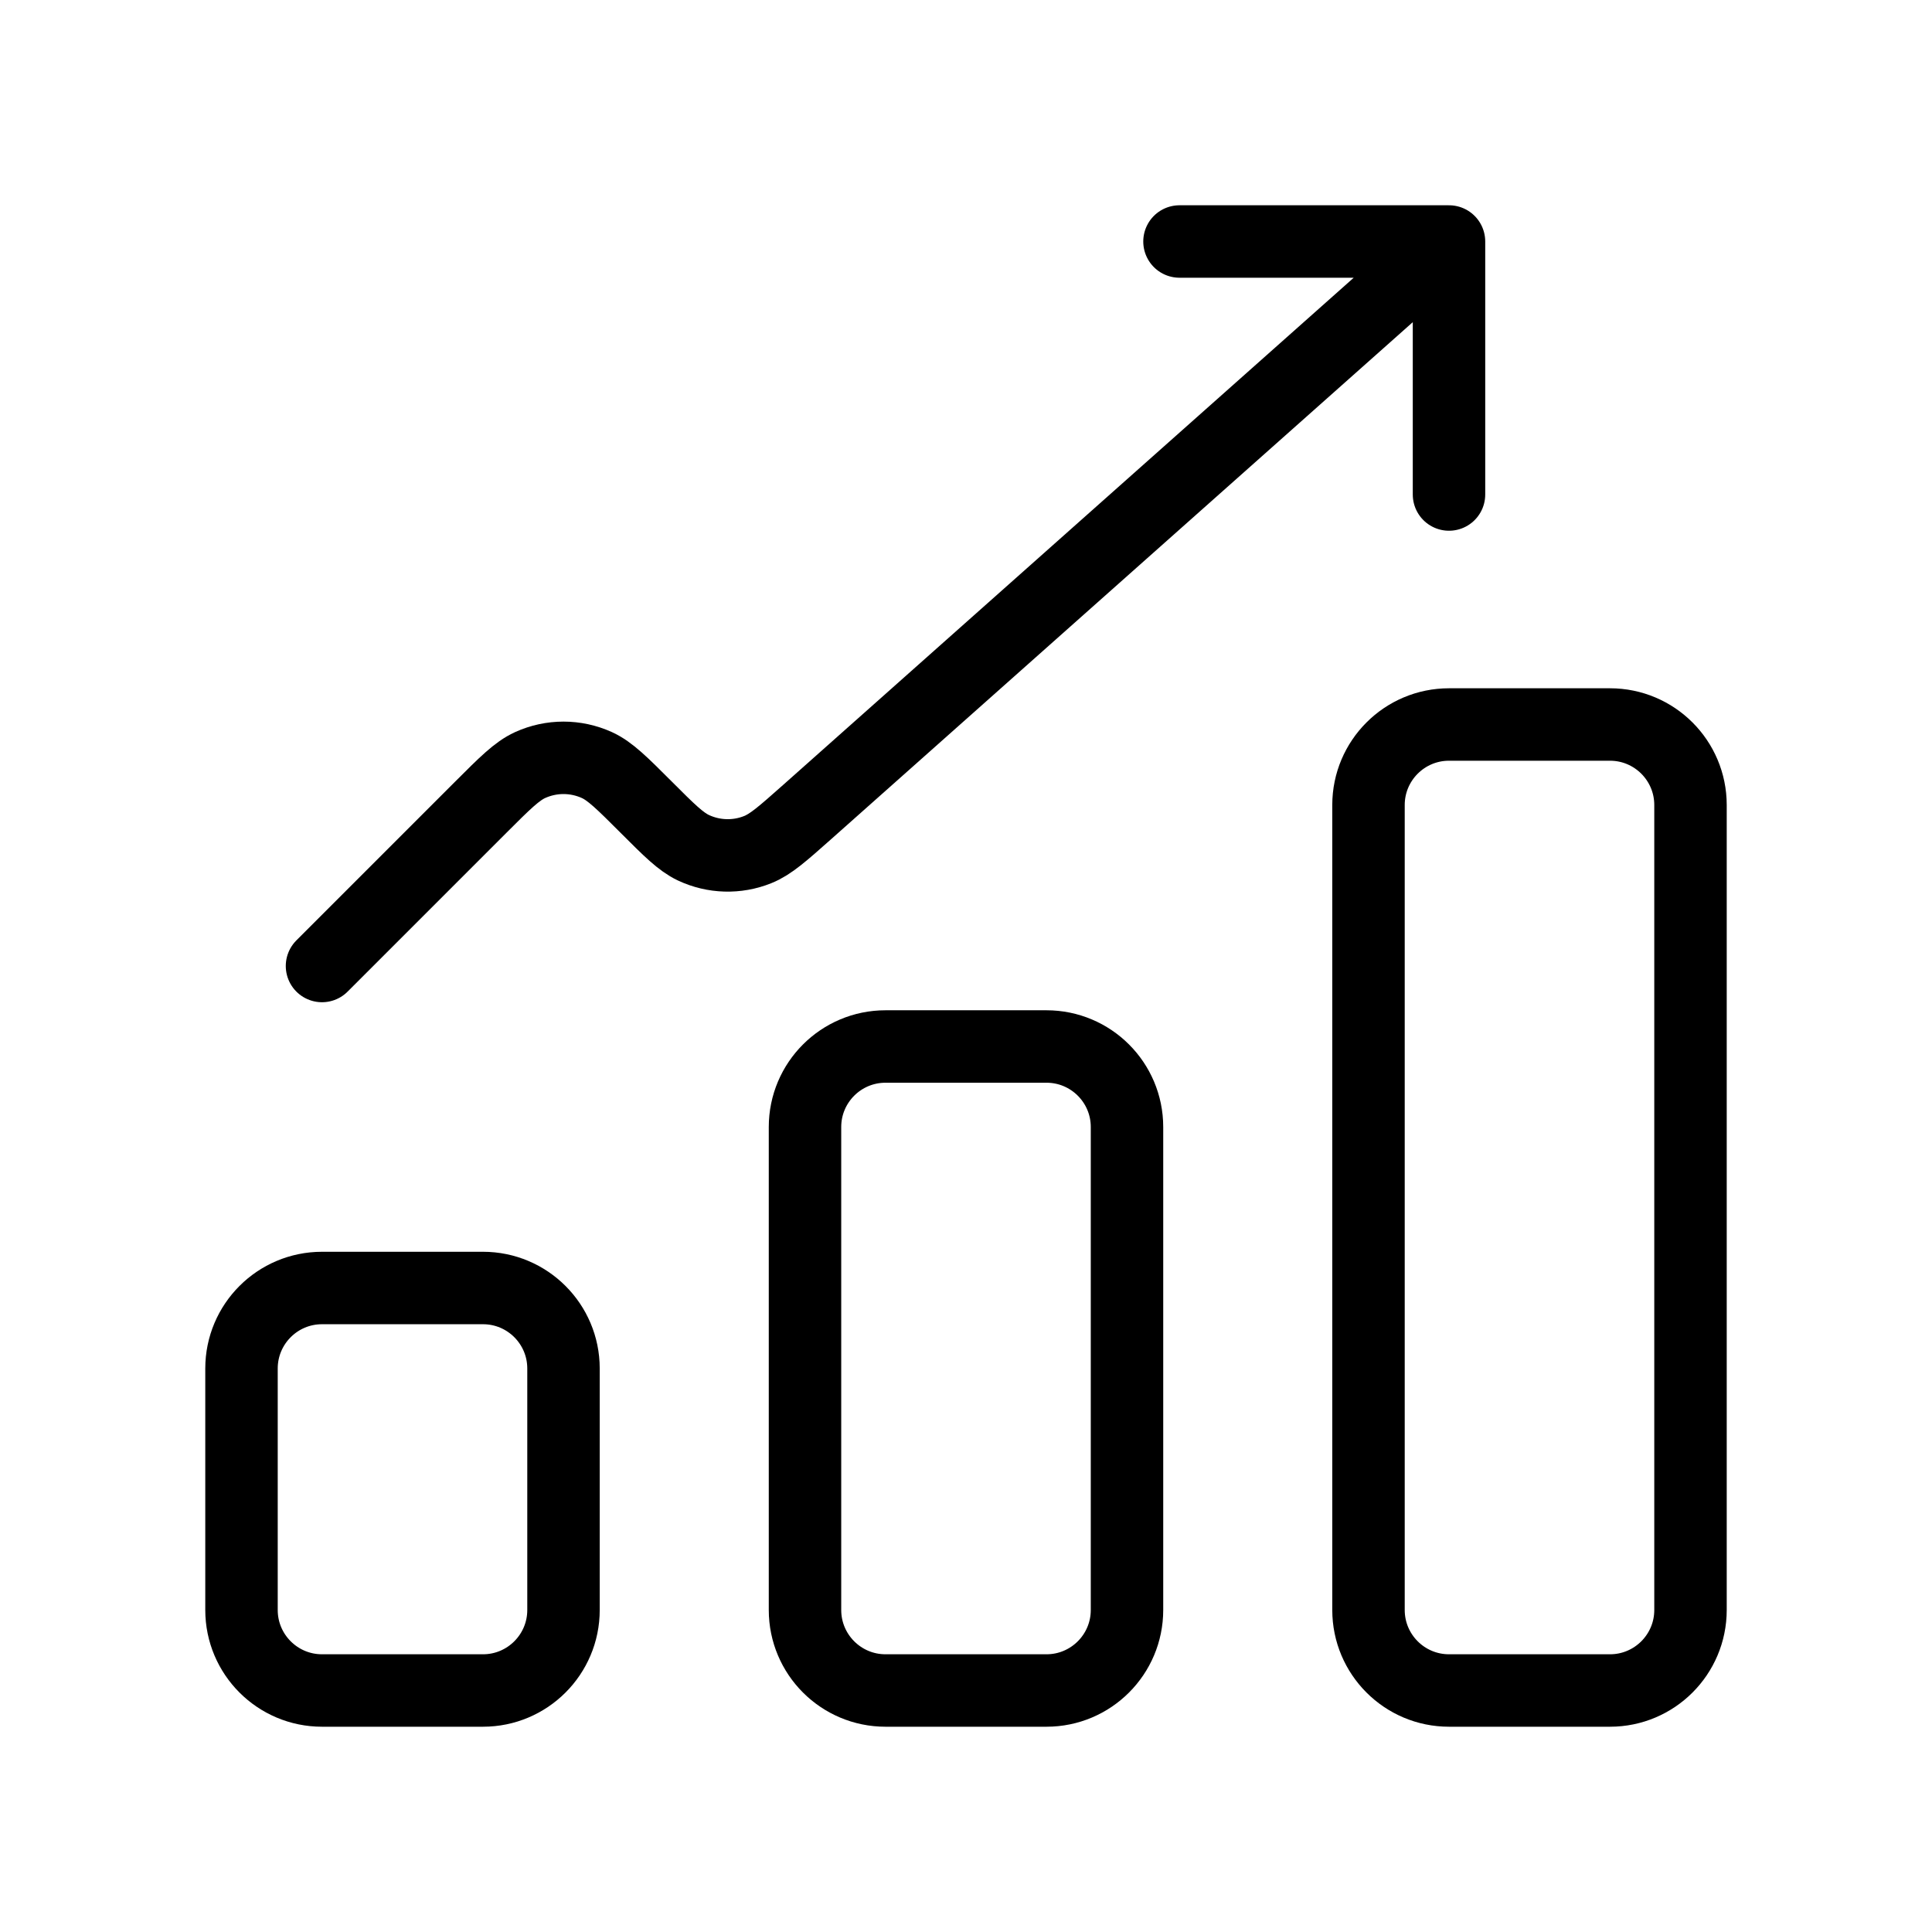
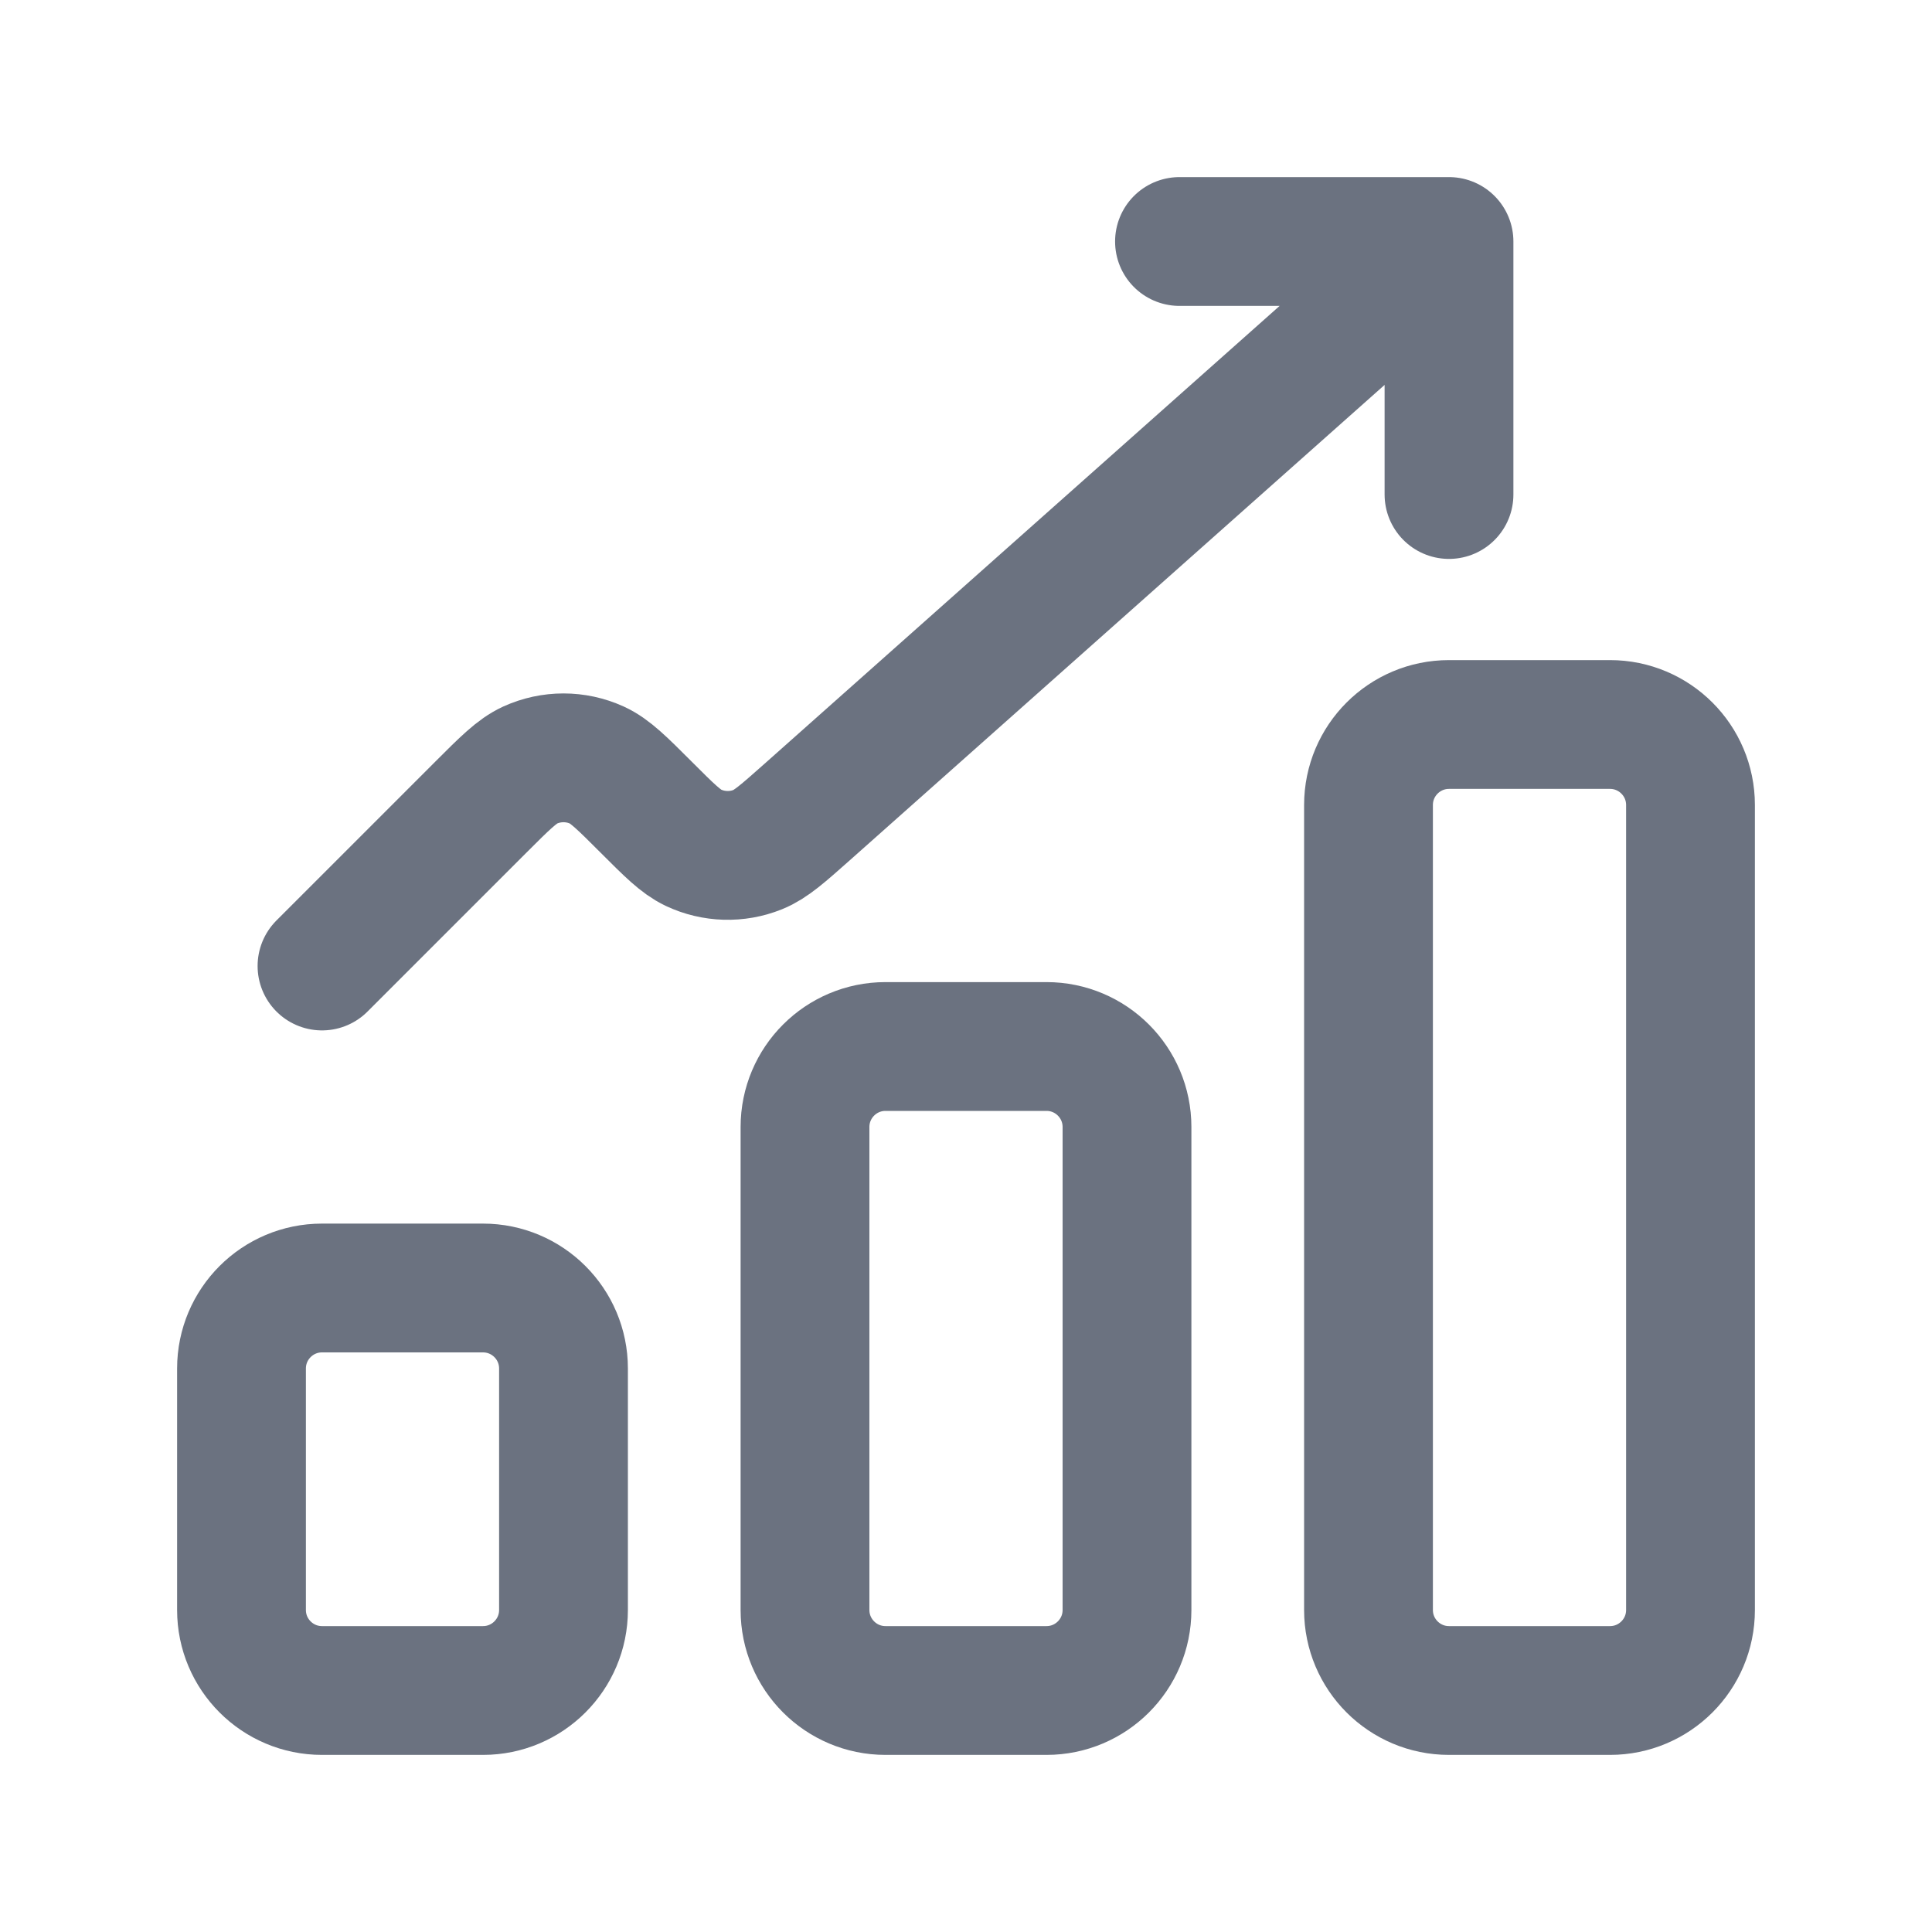
<svg xmlns="http://www.w3.org/2000/svg" width="23" height="23" viewBox="0 0 24 24" fill="none">
-   <path d="M3 17C3 16.448 3.448 16 4 16H6C6.552 16 7 16.448 7 17V20C7 20.552 6.552 21 6 21H4C3.448 21 3 20.552 3 20V17Z" stroke="#000000" stroke-width="0.9" class="my-path" />
-   <path d="M10 14C10 13.448 10.448 13 11 13H13C13.552 13 14 13.448 14 14V20C14 20.552 13.552 21 13 21H11C10.448 21 10 20.552 10 20V14Z" stroke="#000000" stroke-width="0.9" class="my-path" />
-   <path d="M17 10C17 9.448 17.448 9 18 9H20C20.552 9 21 9.448 21 10V20C21 20.552 20.552 21 20 21H18C17.448 21 17 20.552 17 20V10Z" stroke="#000000" stroke-width="0.9" class="my-path" />
-   <path d="M18 3V6.143M18 3H14.652M18 3L10.026 10.088C9.725 10.355 9.575 10.489 9.413 10.554C9.155 10.658 8.865 10.649 8.614 10.531C8.456 10.456 8.314 10.314 8.029 10.029C7.729 9.729 7.579 9.579 7.415 9.504C7.151 9.384 6.849 9.384 6.585 9.504C6.421 9.579 6.271 9.729 5.971 10.029L4 12" stroke="#000000" stroke-width="0.9" stroke-linecap="round" stroke-linejoin="round" class="my-path" />
+   <path d="M3 17C3 16.448 3.448 16 4 16H6C6.552 16 7 16.448 7 17V20C7 20.552 6.552 21 6 21H4C3.448 21 3 20.552 3 20V17Z" stroke="#6B7280" stroke-width="1.6" class="my-path" />
+   <path d="M10 14C10 13.448 10.448 13 11 13H13C13.552 13 14 13.448 14 14V20C14 20.552 13.552 21 13 21H11C10.448 21 10 20.552 10 20V14Z" stroke="#6B7280" stroke-width="1.6" class="my-path" />
+   <path d="M17 10C17 9.448 17.448 9 18 9H20C20.552 9 21 9.448 21 10V20C21 20.552 20.552 21 20 21H18C17.448 21 17 20.552 17 20V10Z" stroke="#6B7280" stroke-width="1.6" class="my-path" />
+   <path d="M18 3V6.143M18 3H14.652M18 3L10.026 10.088C9.725 10.355 9.575 10.489 9.413 10.554C9.155 10.658 8.865 10.649 8.614 10.531C8.456 10.456 8.314 10.314 8.029 10.029C7.729 9.729 7.579 9.579 7.415 9.504C7.151 9.384 6.849 9.384 6.585 9.504C6.421 9.579 6.271 9.729 5.971 10.029L4 12" stroke="#6B7280" stroke-width="1.6" stroke-linecap="round" stroke-linejoin="round" class="my-path" />
</svg>
